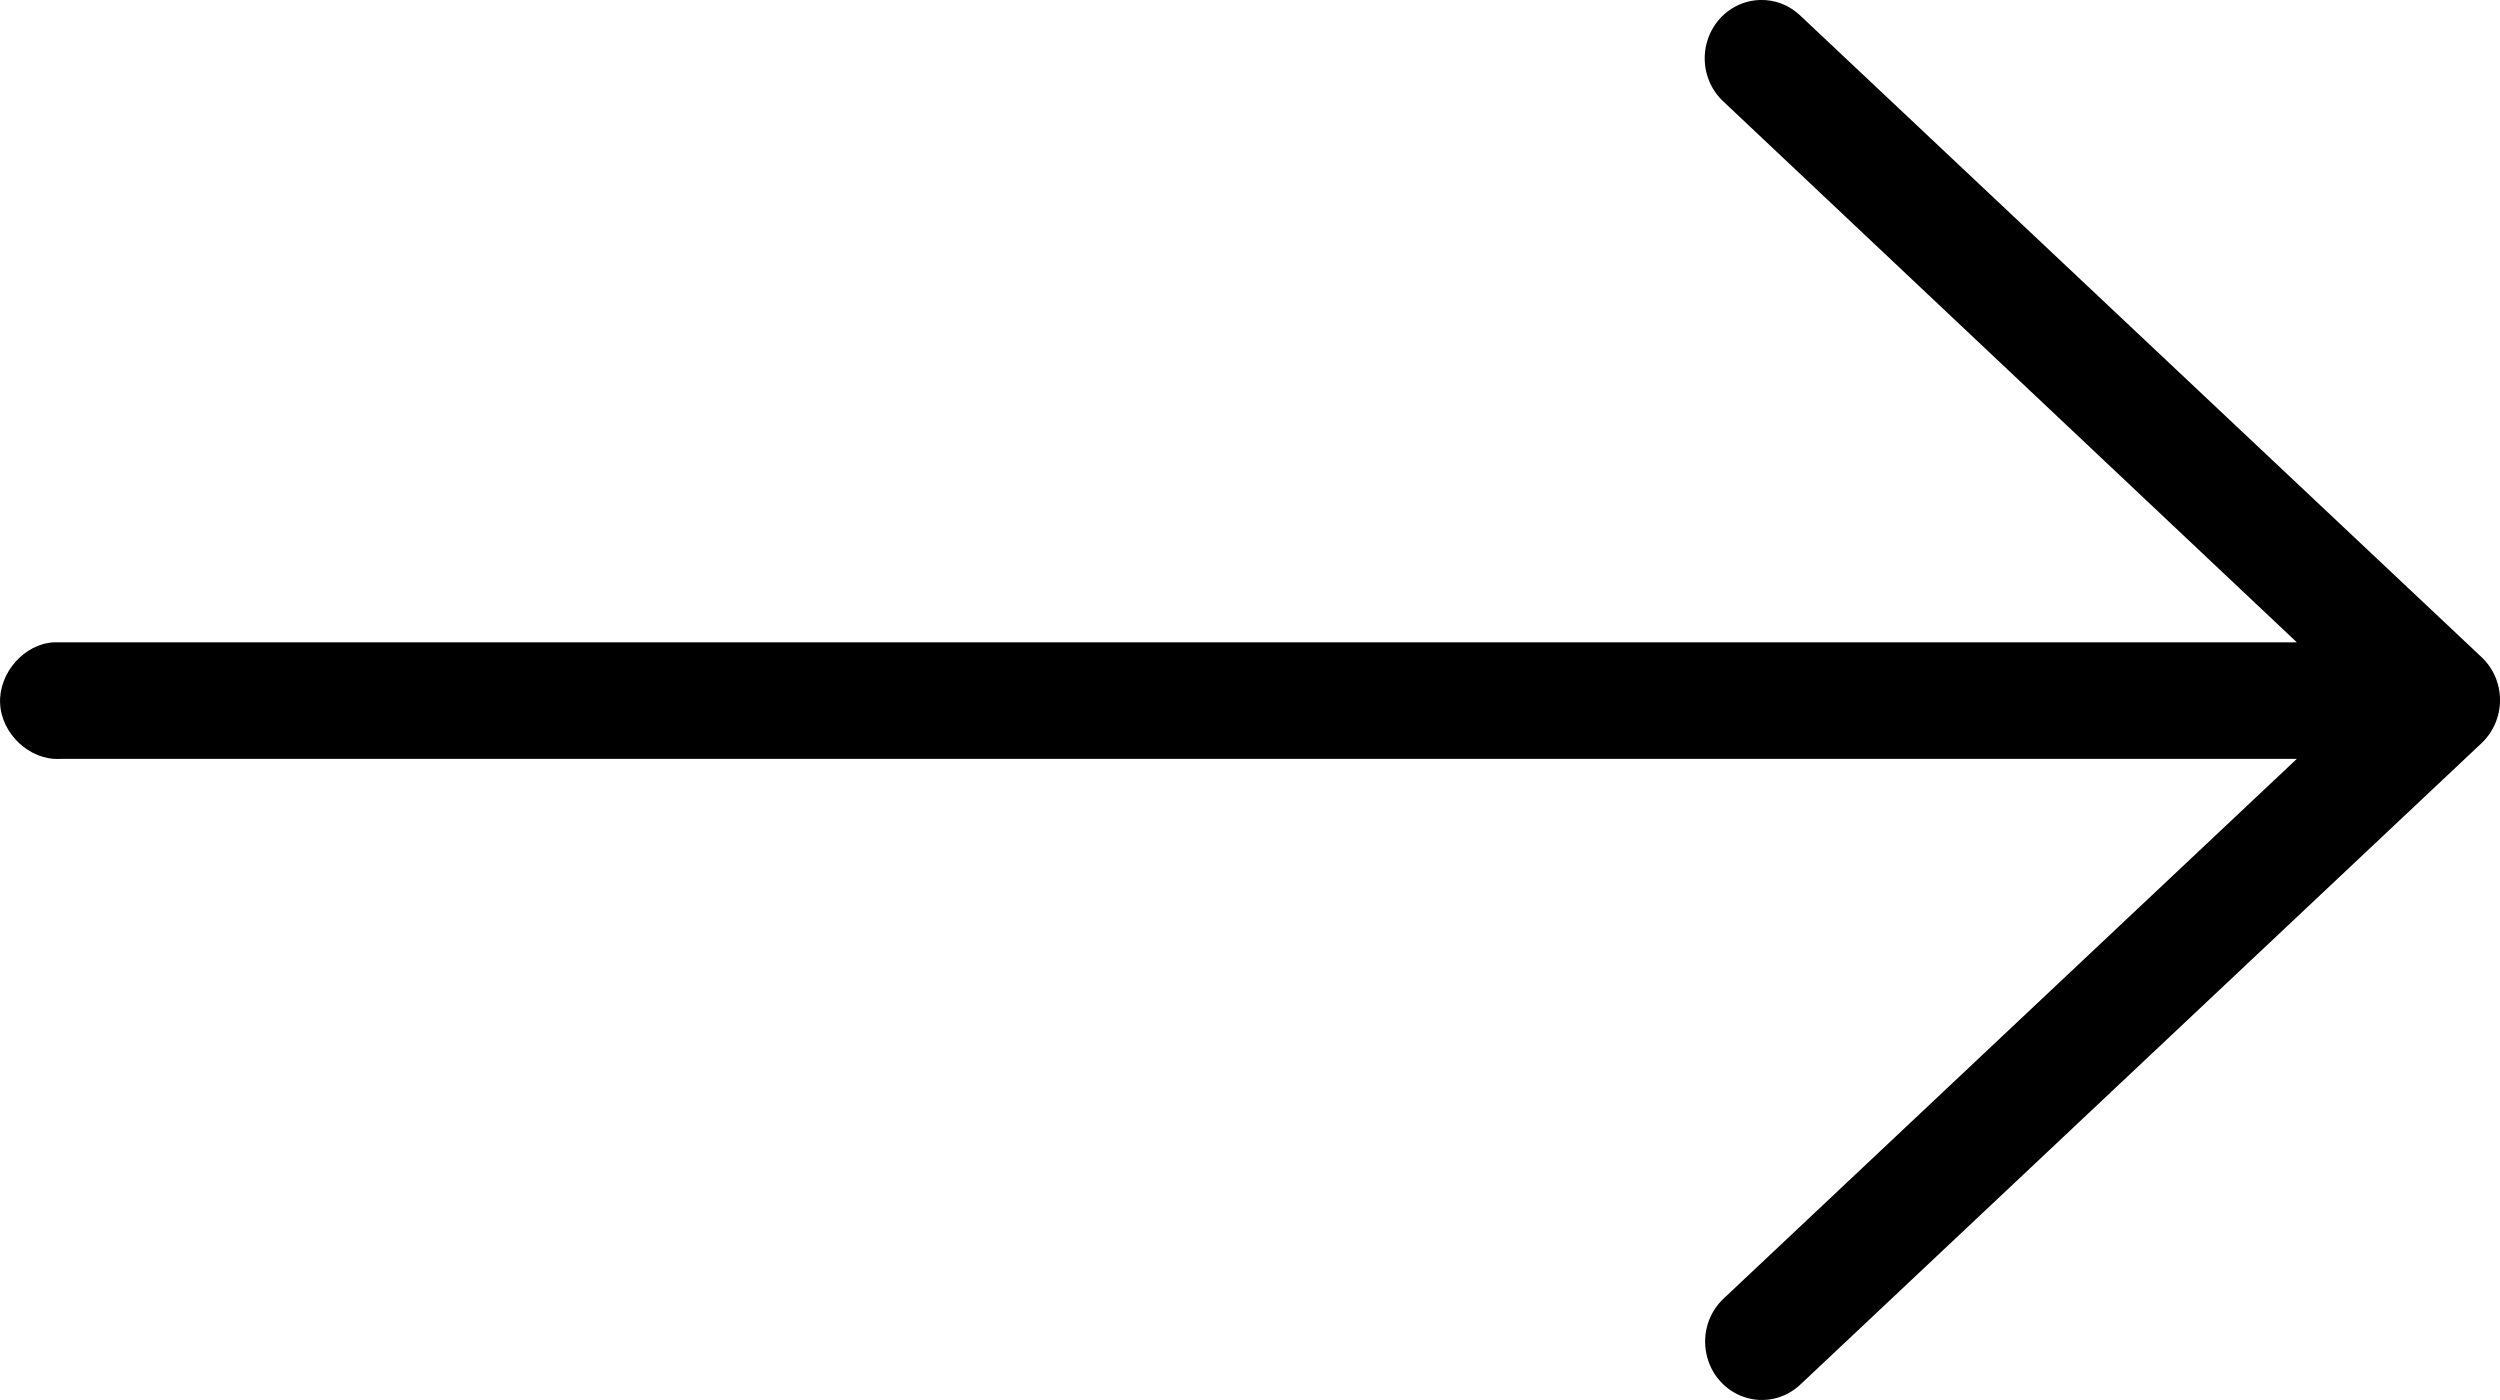
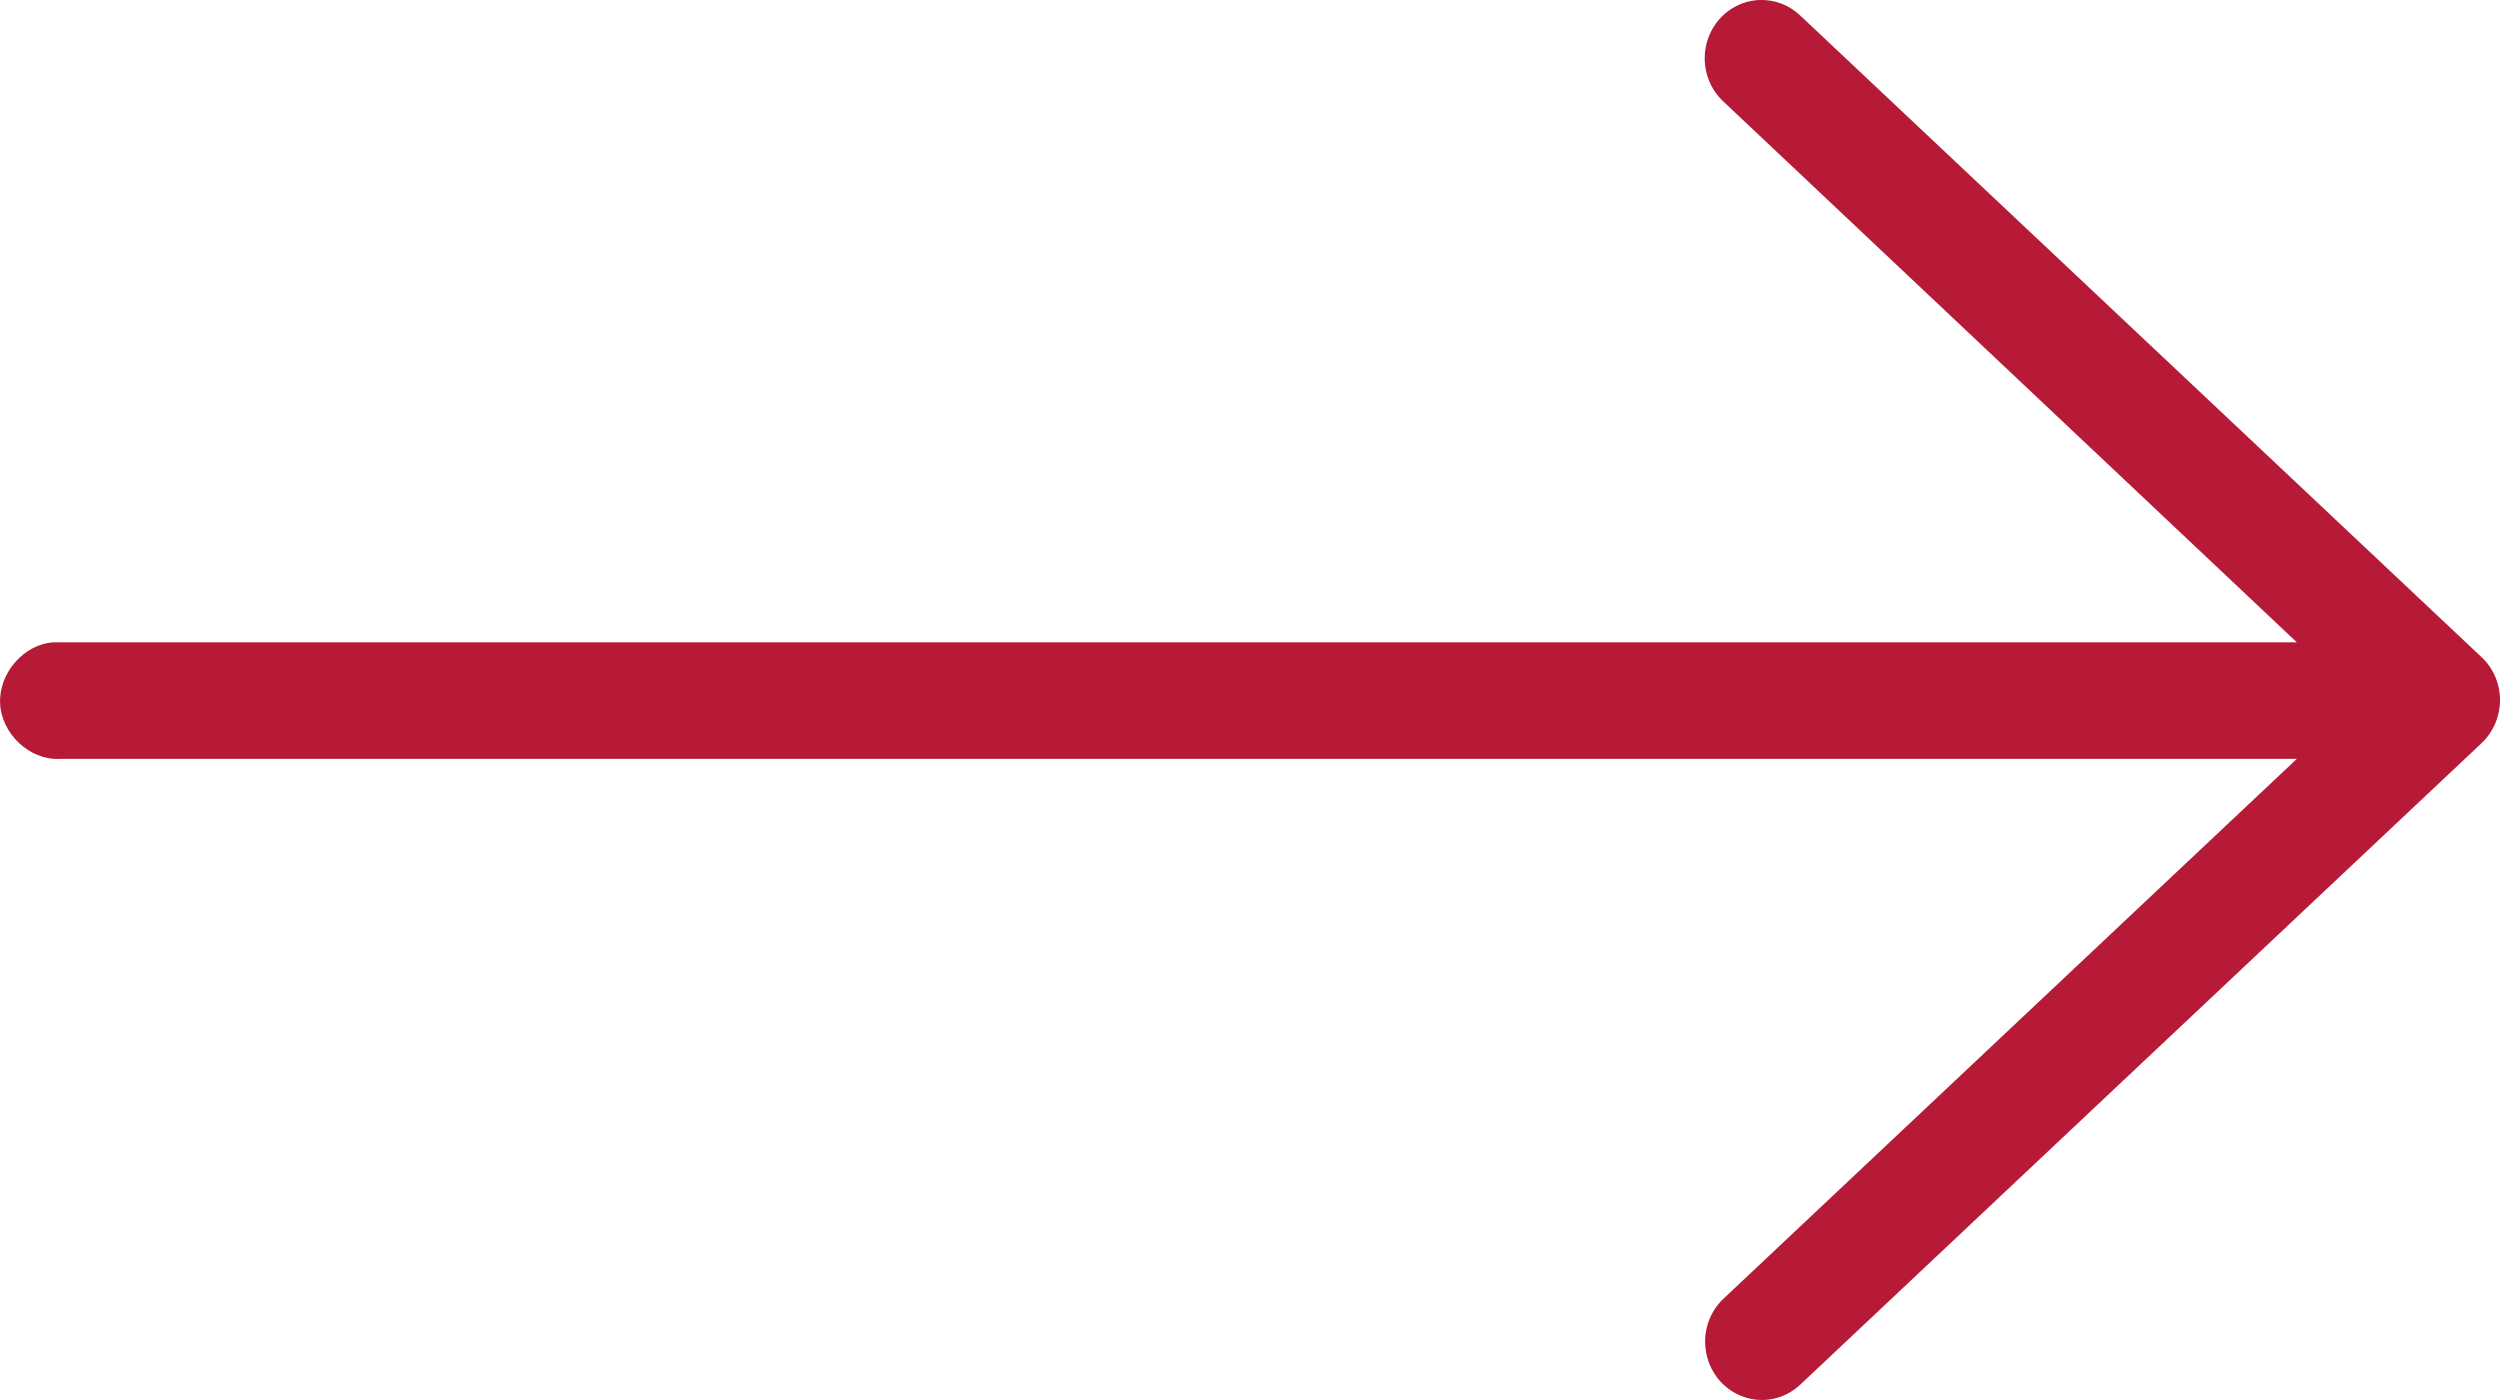
<svg xmlns="http://www.w3.org/2000/svg" width="25px" height="14px" viewBox="0 0 25 14" version="1.1">
-   <defs />
  <g id="Brandrick-Search-V5" stroke="none" stroke-width="1" fill="none" fill-rule="evenodd">
-     <g id="Consultantcy-v5" transform="translate(-170, -721)" fill-rule="nonzero" fill="#000000">
+     <g id="Consultantcy-v5" transform="translate(-170, -721)" fill-rule="nonzero" fill="#B61A37">
      <path d="M187.594,721 C187.362,721.009 187.158,721.162 187.08,721.387 C187.002,721.612 187.065,721.863 187.24,722.021 L192.968,727.423 L170.595,727.423 L170.541,727.423 C170.244,727.437 169.987,727.728 170.001,728.033 C170.014,728.339 170.297,728.603 170.595,728.589 L192.968,728.589 L187.24,733.982 C187.088,734.122 187.021,734.334 187.064,734.538 C187.106,734.743 187.252,734.908 187.446,734.972 C187.64,735.036 187.852,734.988 188.002,734.847 L194.813,728.434 C194.932,728.323 195,728.166 195,728.001 C195,727.836 194.932,727.679 194.813,727.569 L188.002,721.155 C187.892,721.05 187.745,720.994 187.594,721 Z" id="Shape" />
    </g>
  </g>
</svg>
